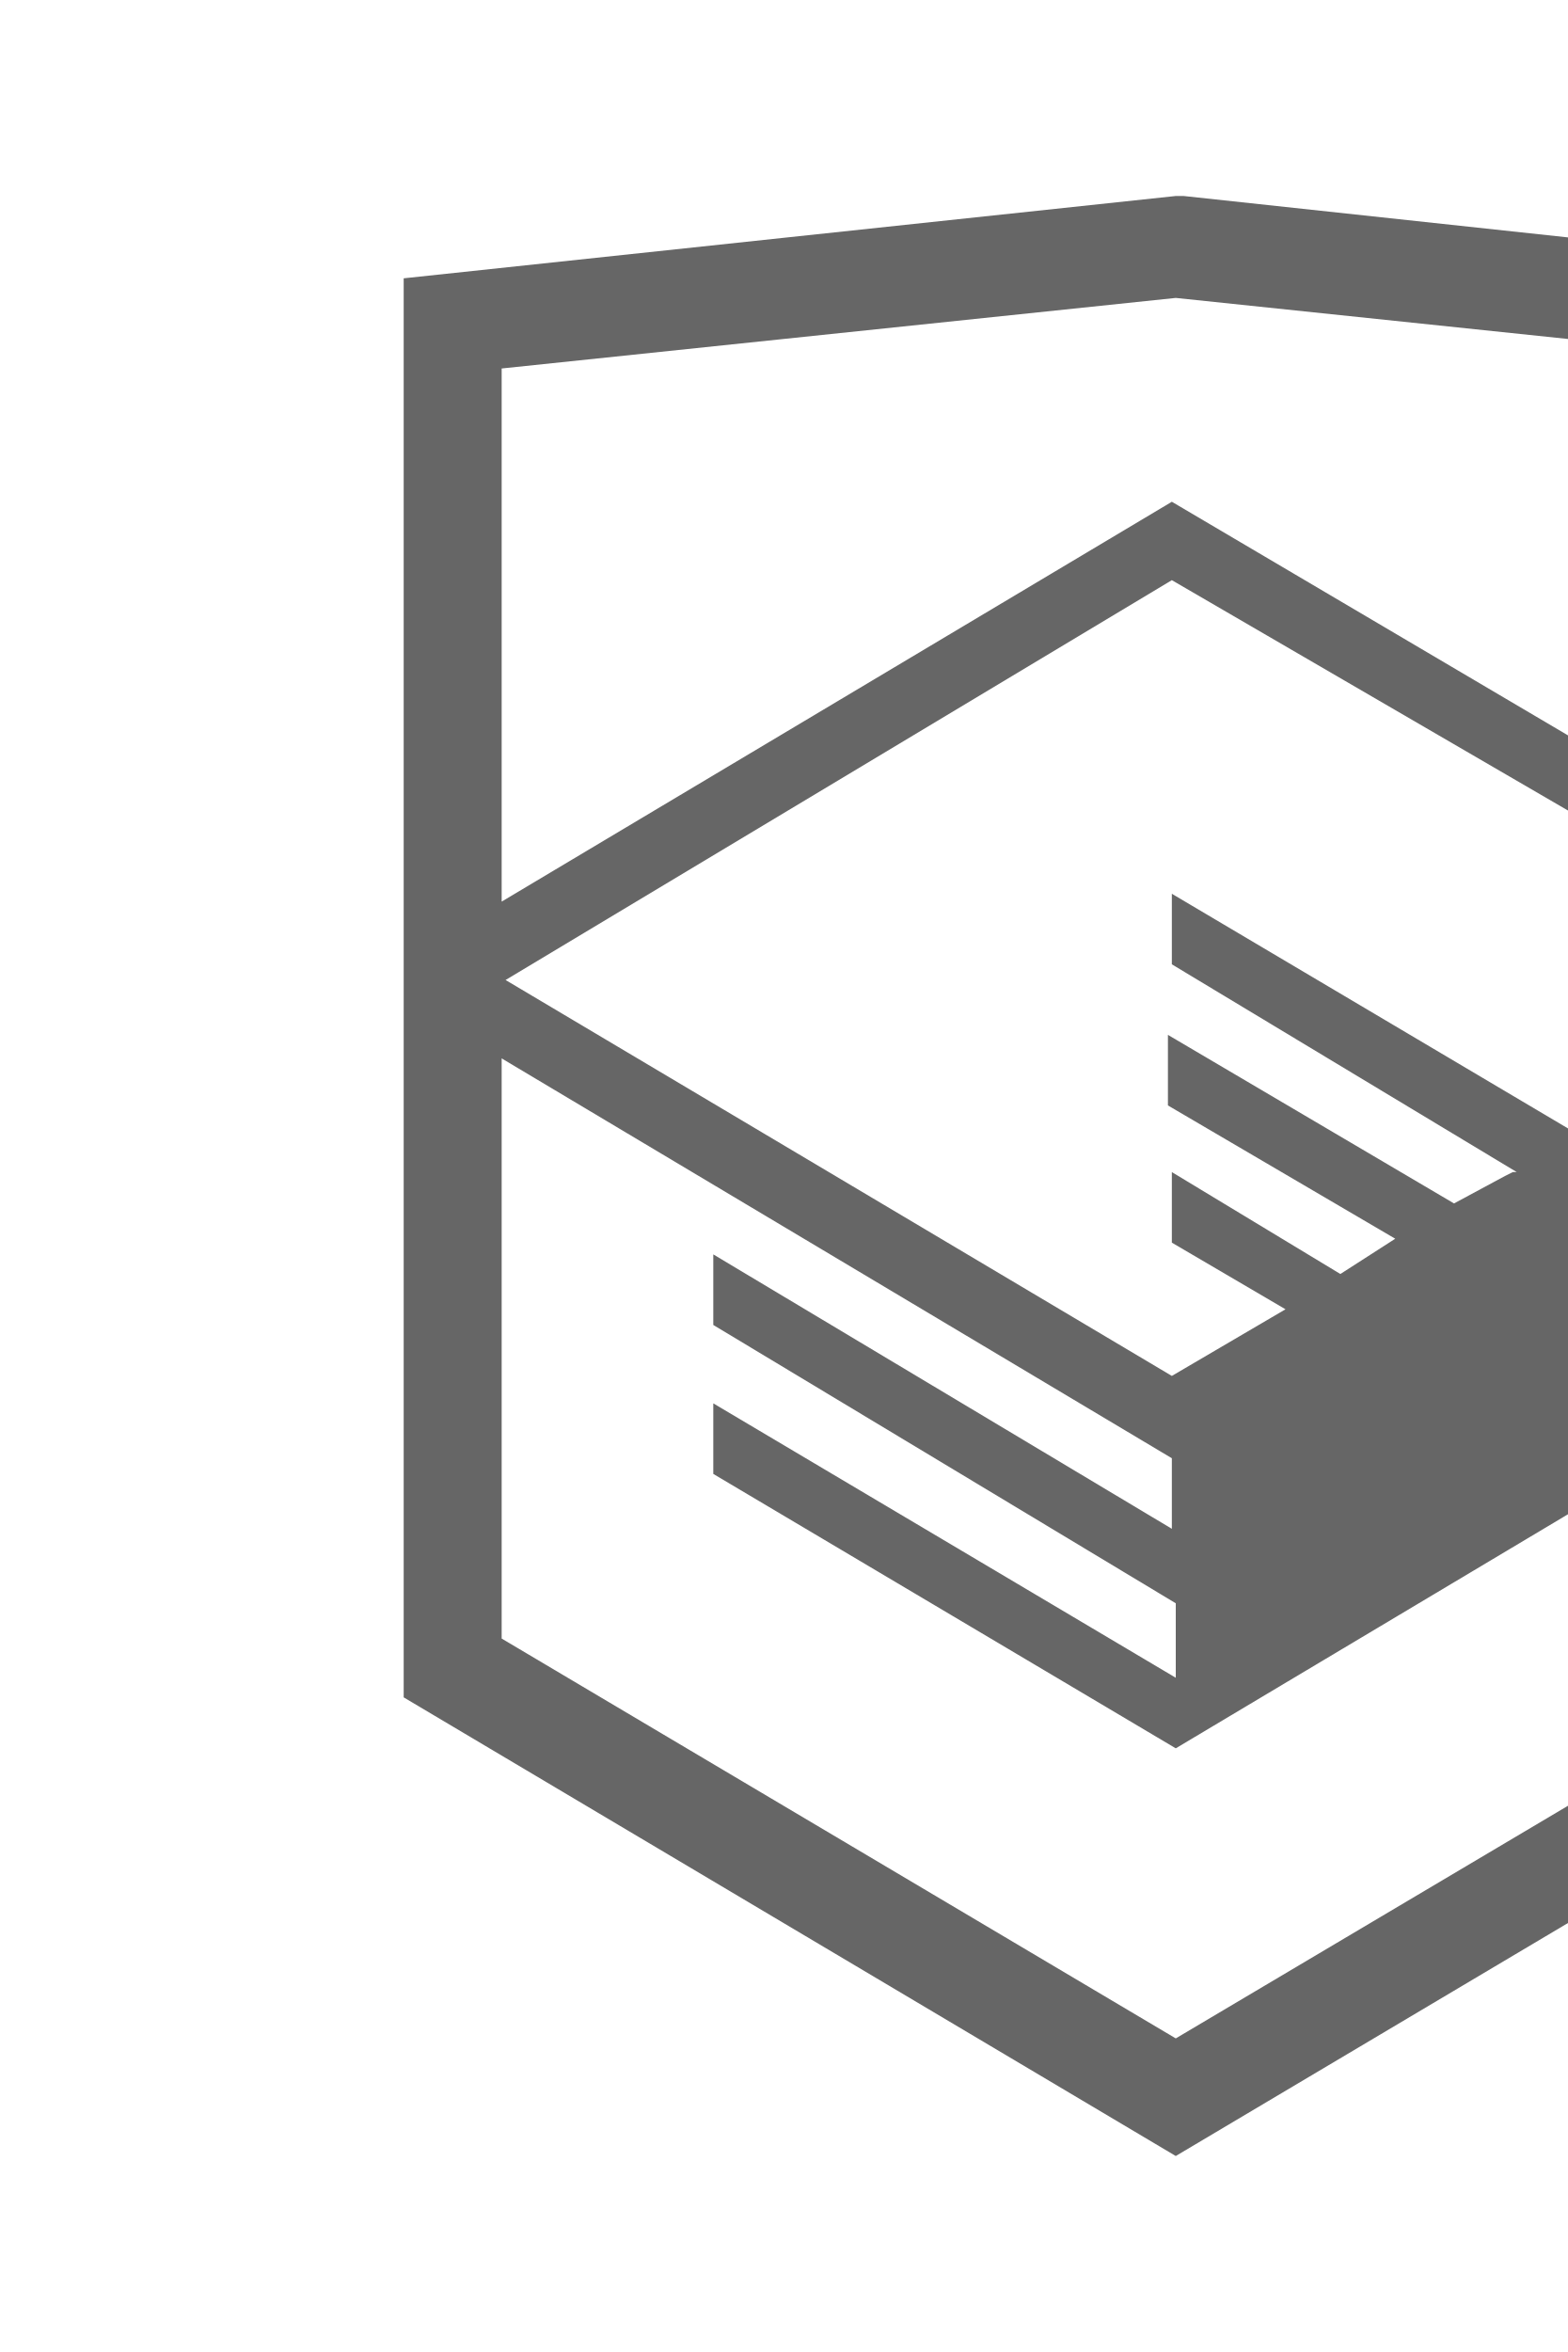
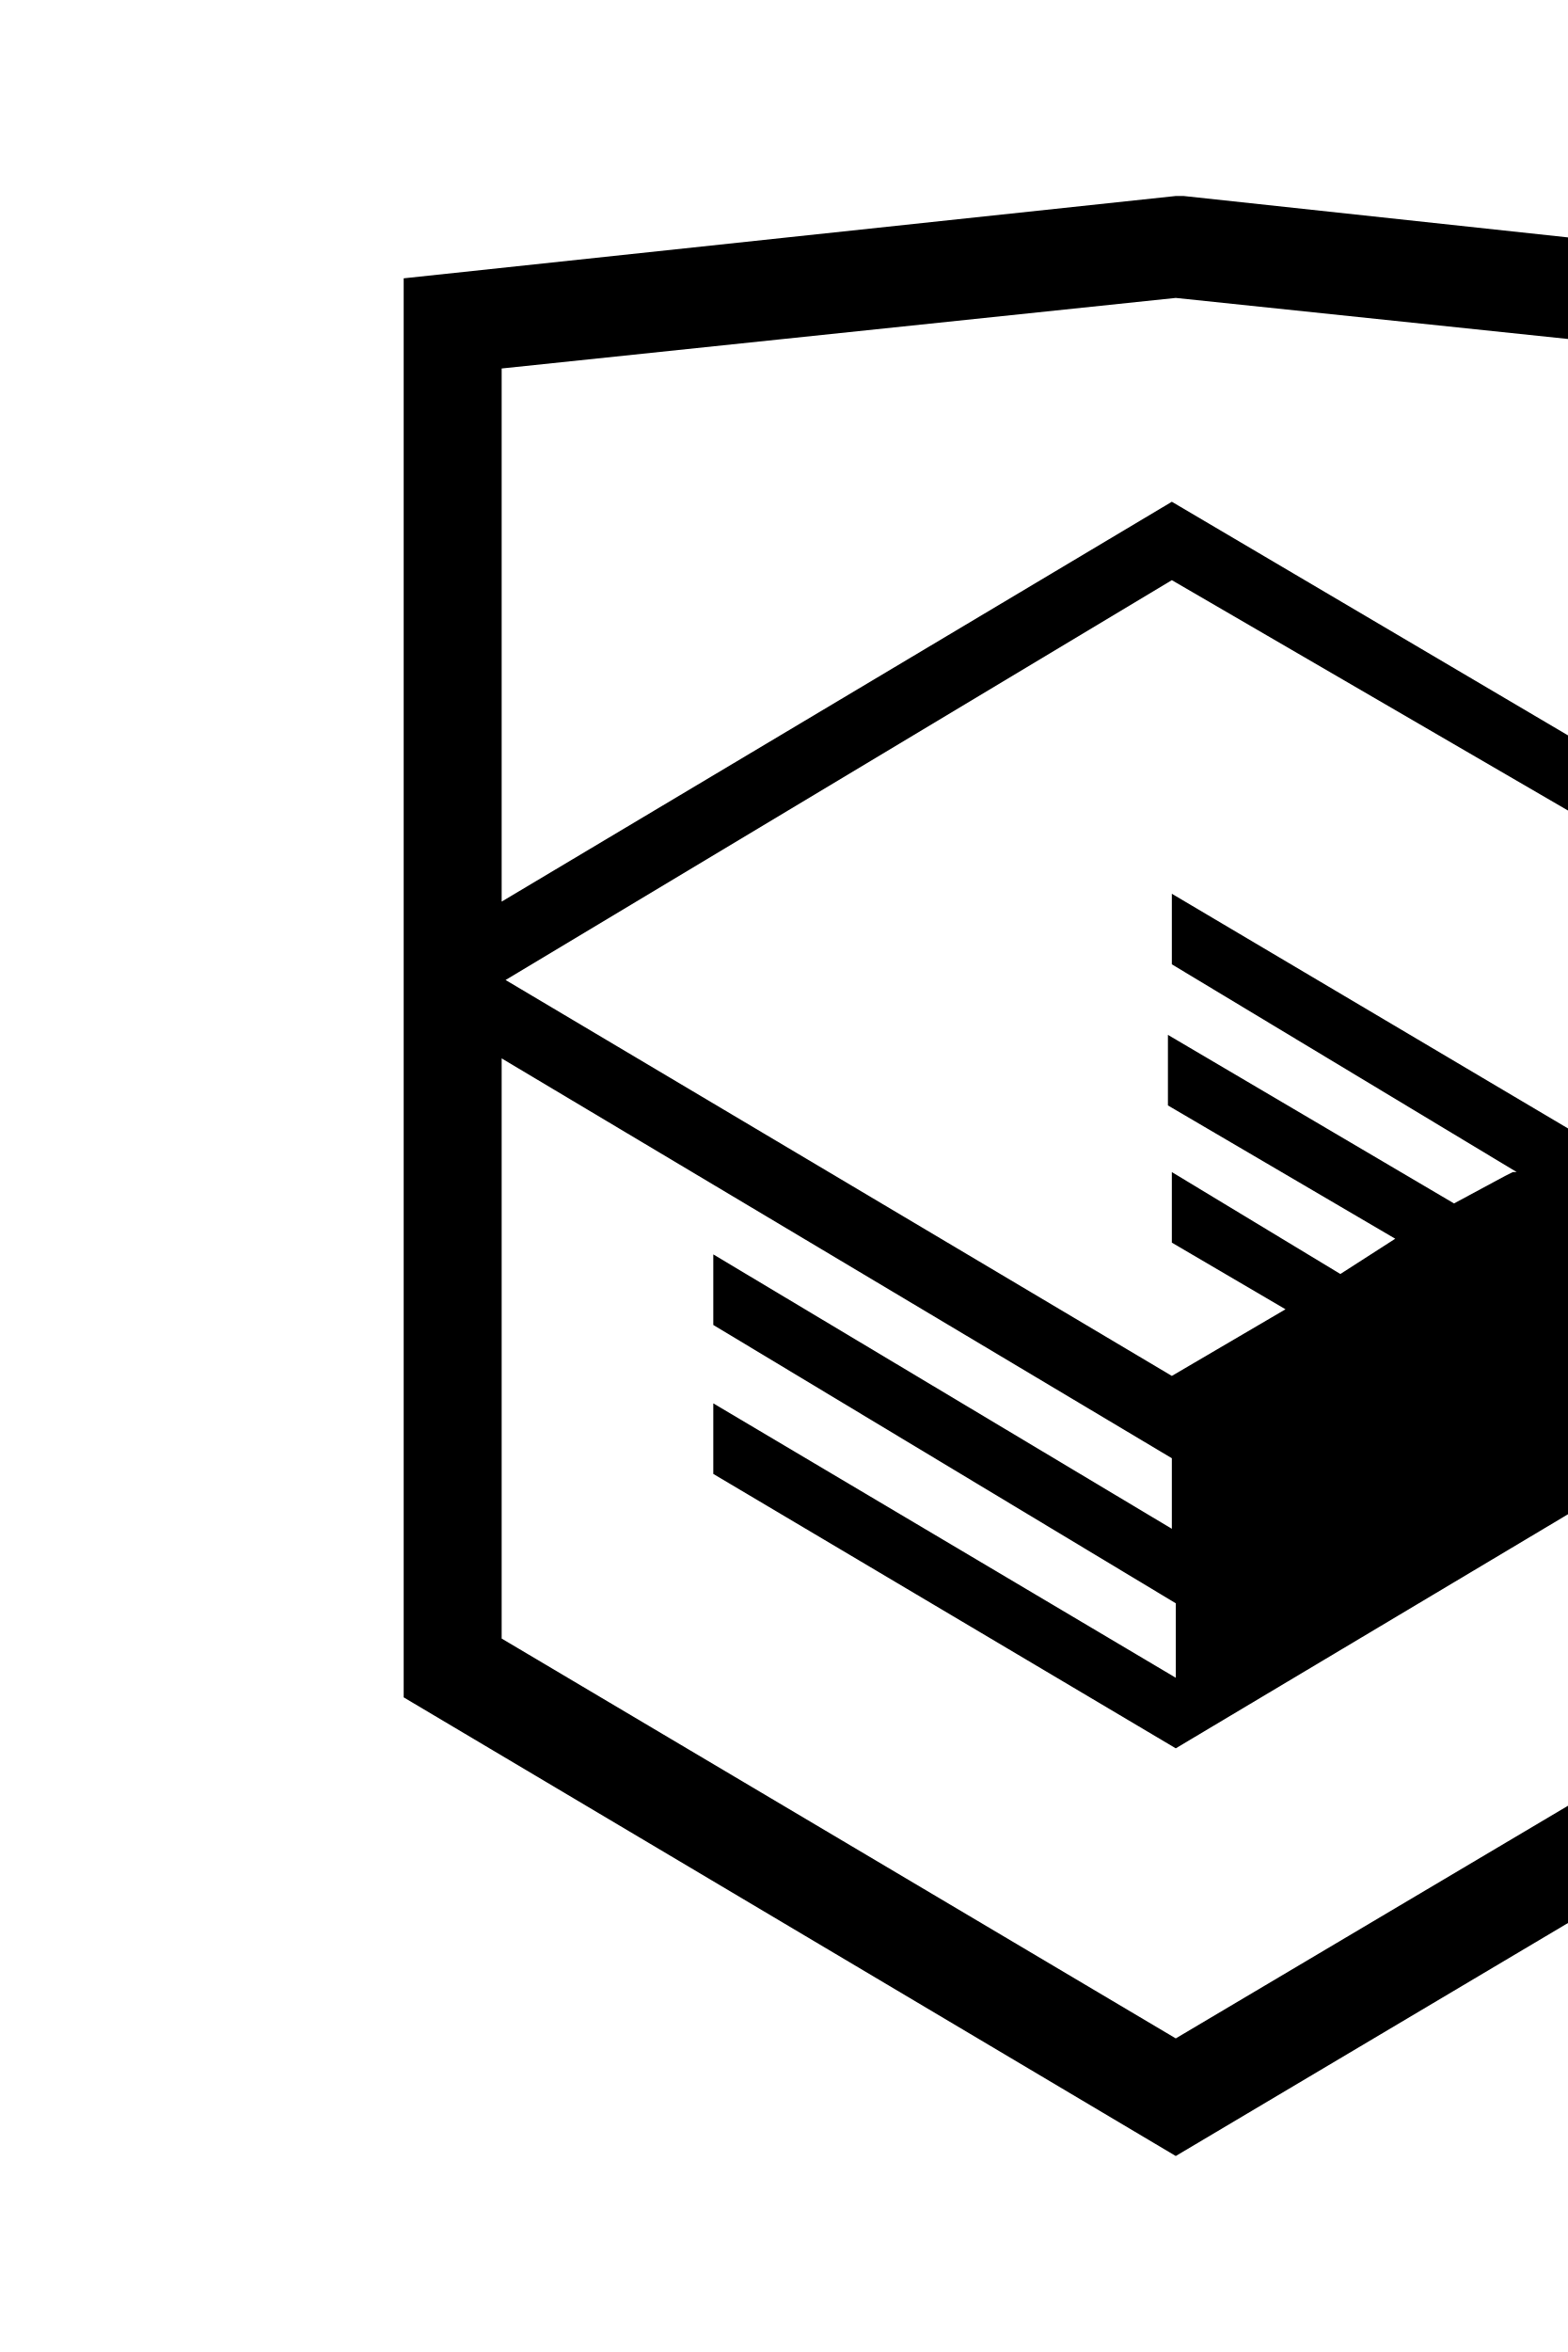
<svg xmlns="http://www.w3.org/2000/svg" viewBox="0 0 40 60">
-   <path fill="#666" d="M30.2 5h-.2l-19.7 2.1v36.2l19.7 11.7 19.7-11.7v-36.2l-19.5-2.1zm17 36.8l-17.2 10.2-17.2-10.2v-14.8l17.1 10.2v1.8l-11.7-7v1.8l11.8 7.1v1.9l-11.8-7v1.8l11.8 7 11.9-7.1v-7.6l5.3-3.2v15.1zm-.1-17l-4.7 2.8-2.2 1.3-10.3-6.1v1.8l8.8 5.3h-.1l-.2.1-1.3.7-7.3-4.3v1.8l5.8 3.4-1.4.9-4.3-2.6v1.8l2.9 1.7-2.9 1.7-17-10.1 17-10.2 17.2 10zm.1-1.8l-17.3-10.2-17.1 10.2v-13.6l17.2-1.8 17.2 1.8v13.6z" />
+   <path d="M30.2 5h-.2l-19.7 2.1v36.2l19.7 11.7 19.7-11.7v-36.2l-19.5-2.1zm17 36.8l-17.2 10.2-17.2-10.2v-14.8l17.1 10.2v1.8l-11.7-7v1.8l11.8 7.1v1.9l-11.8-7v1.8l11.8 7 11.9-7.1v-7.6l5.3-3.2v15.1zm-.1-17l-4.7 2.8-2.2 1.3-10.3-6.1v1.8l8.8 5.3h-.1l-.2.1-1.3.7-7.3-4.3v1.8l5.8 3.4-1.4.9-4.3-2.6v1.8l2.9 1.7-2.9 1.7-17-10.1 17-10.2 17.2 10zm.1-1.8l-17.3-10.2-17.1 10.2v-13.6l17.2-1.8 17.2 1.8v13.6z" />
</svg>
